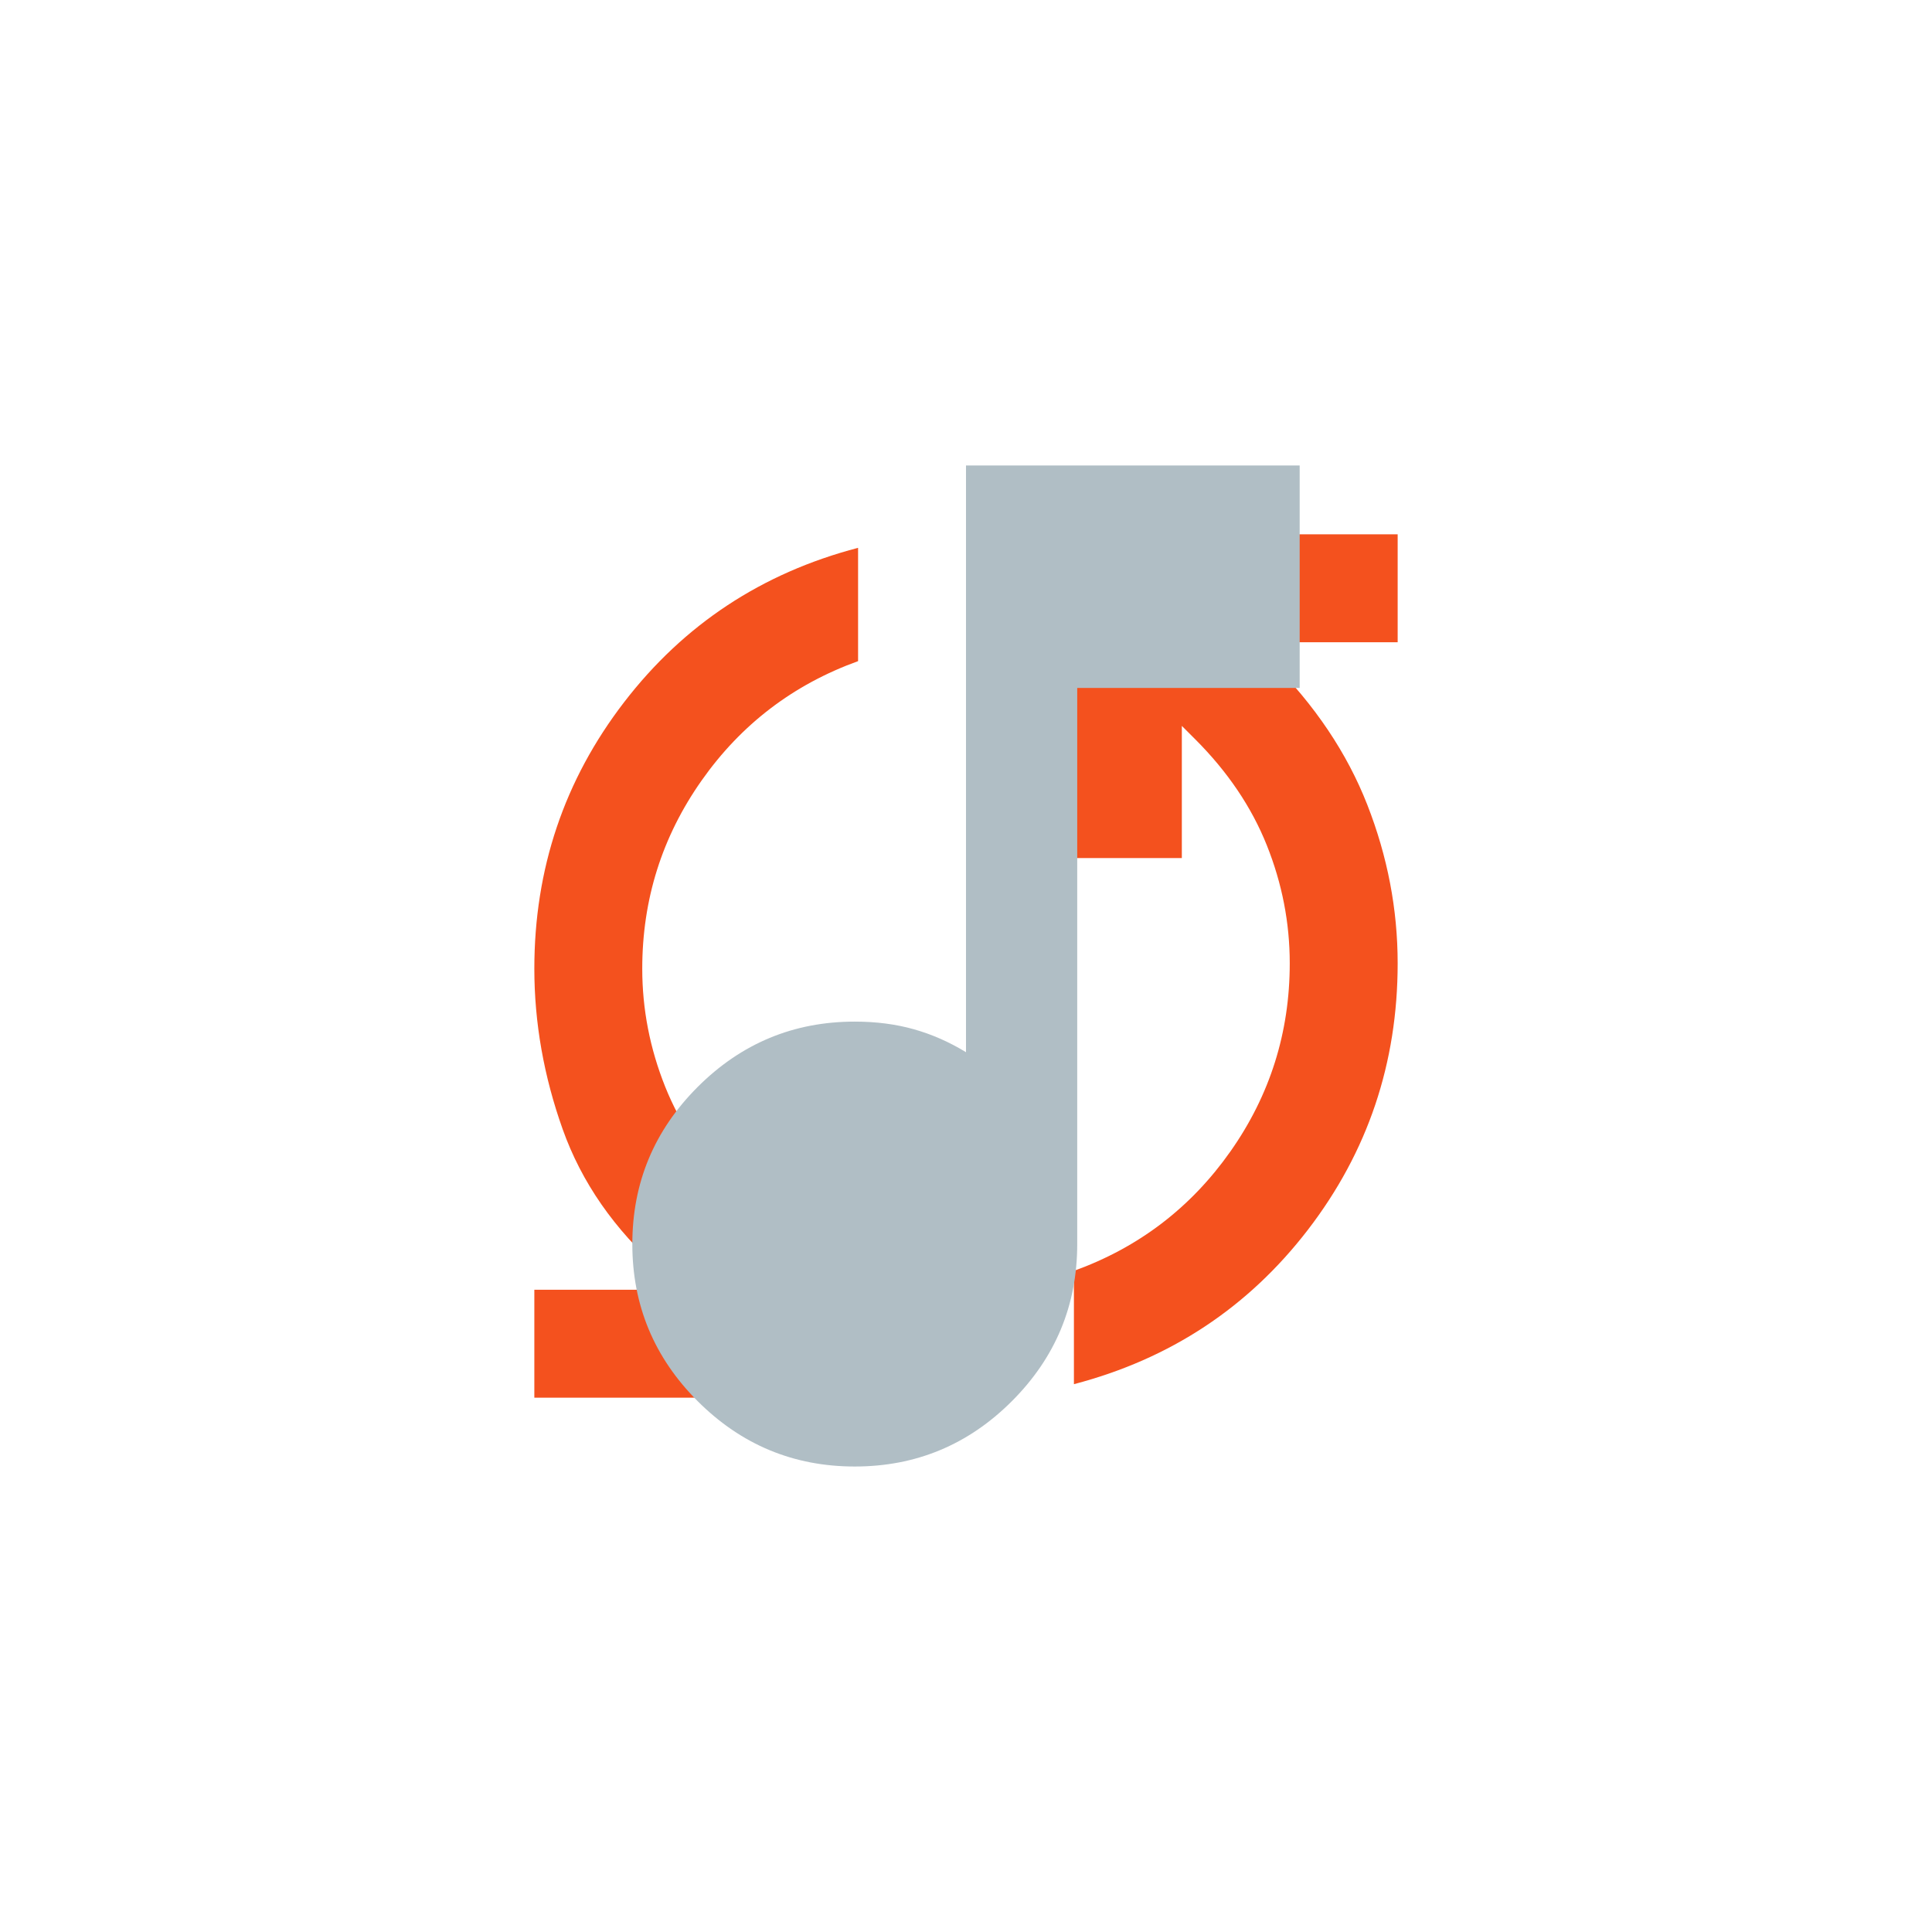
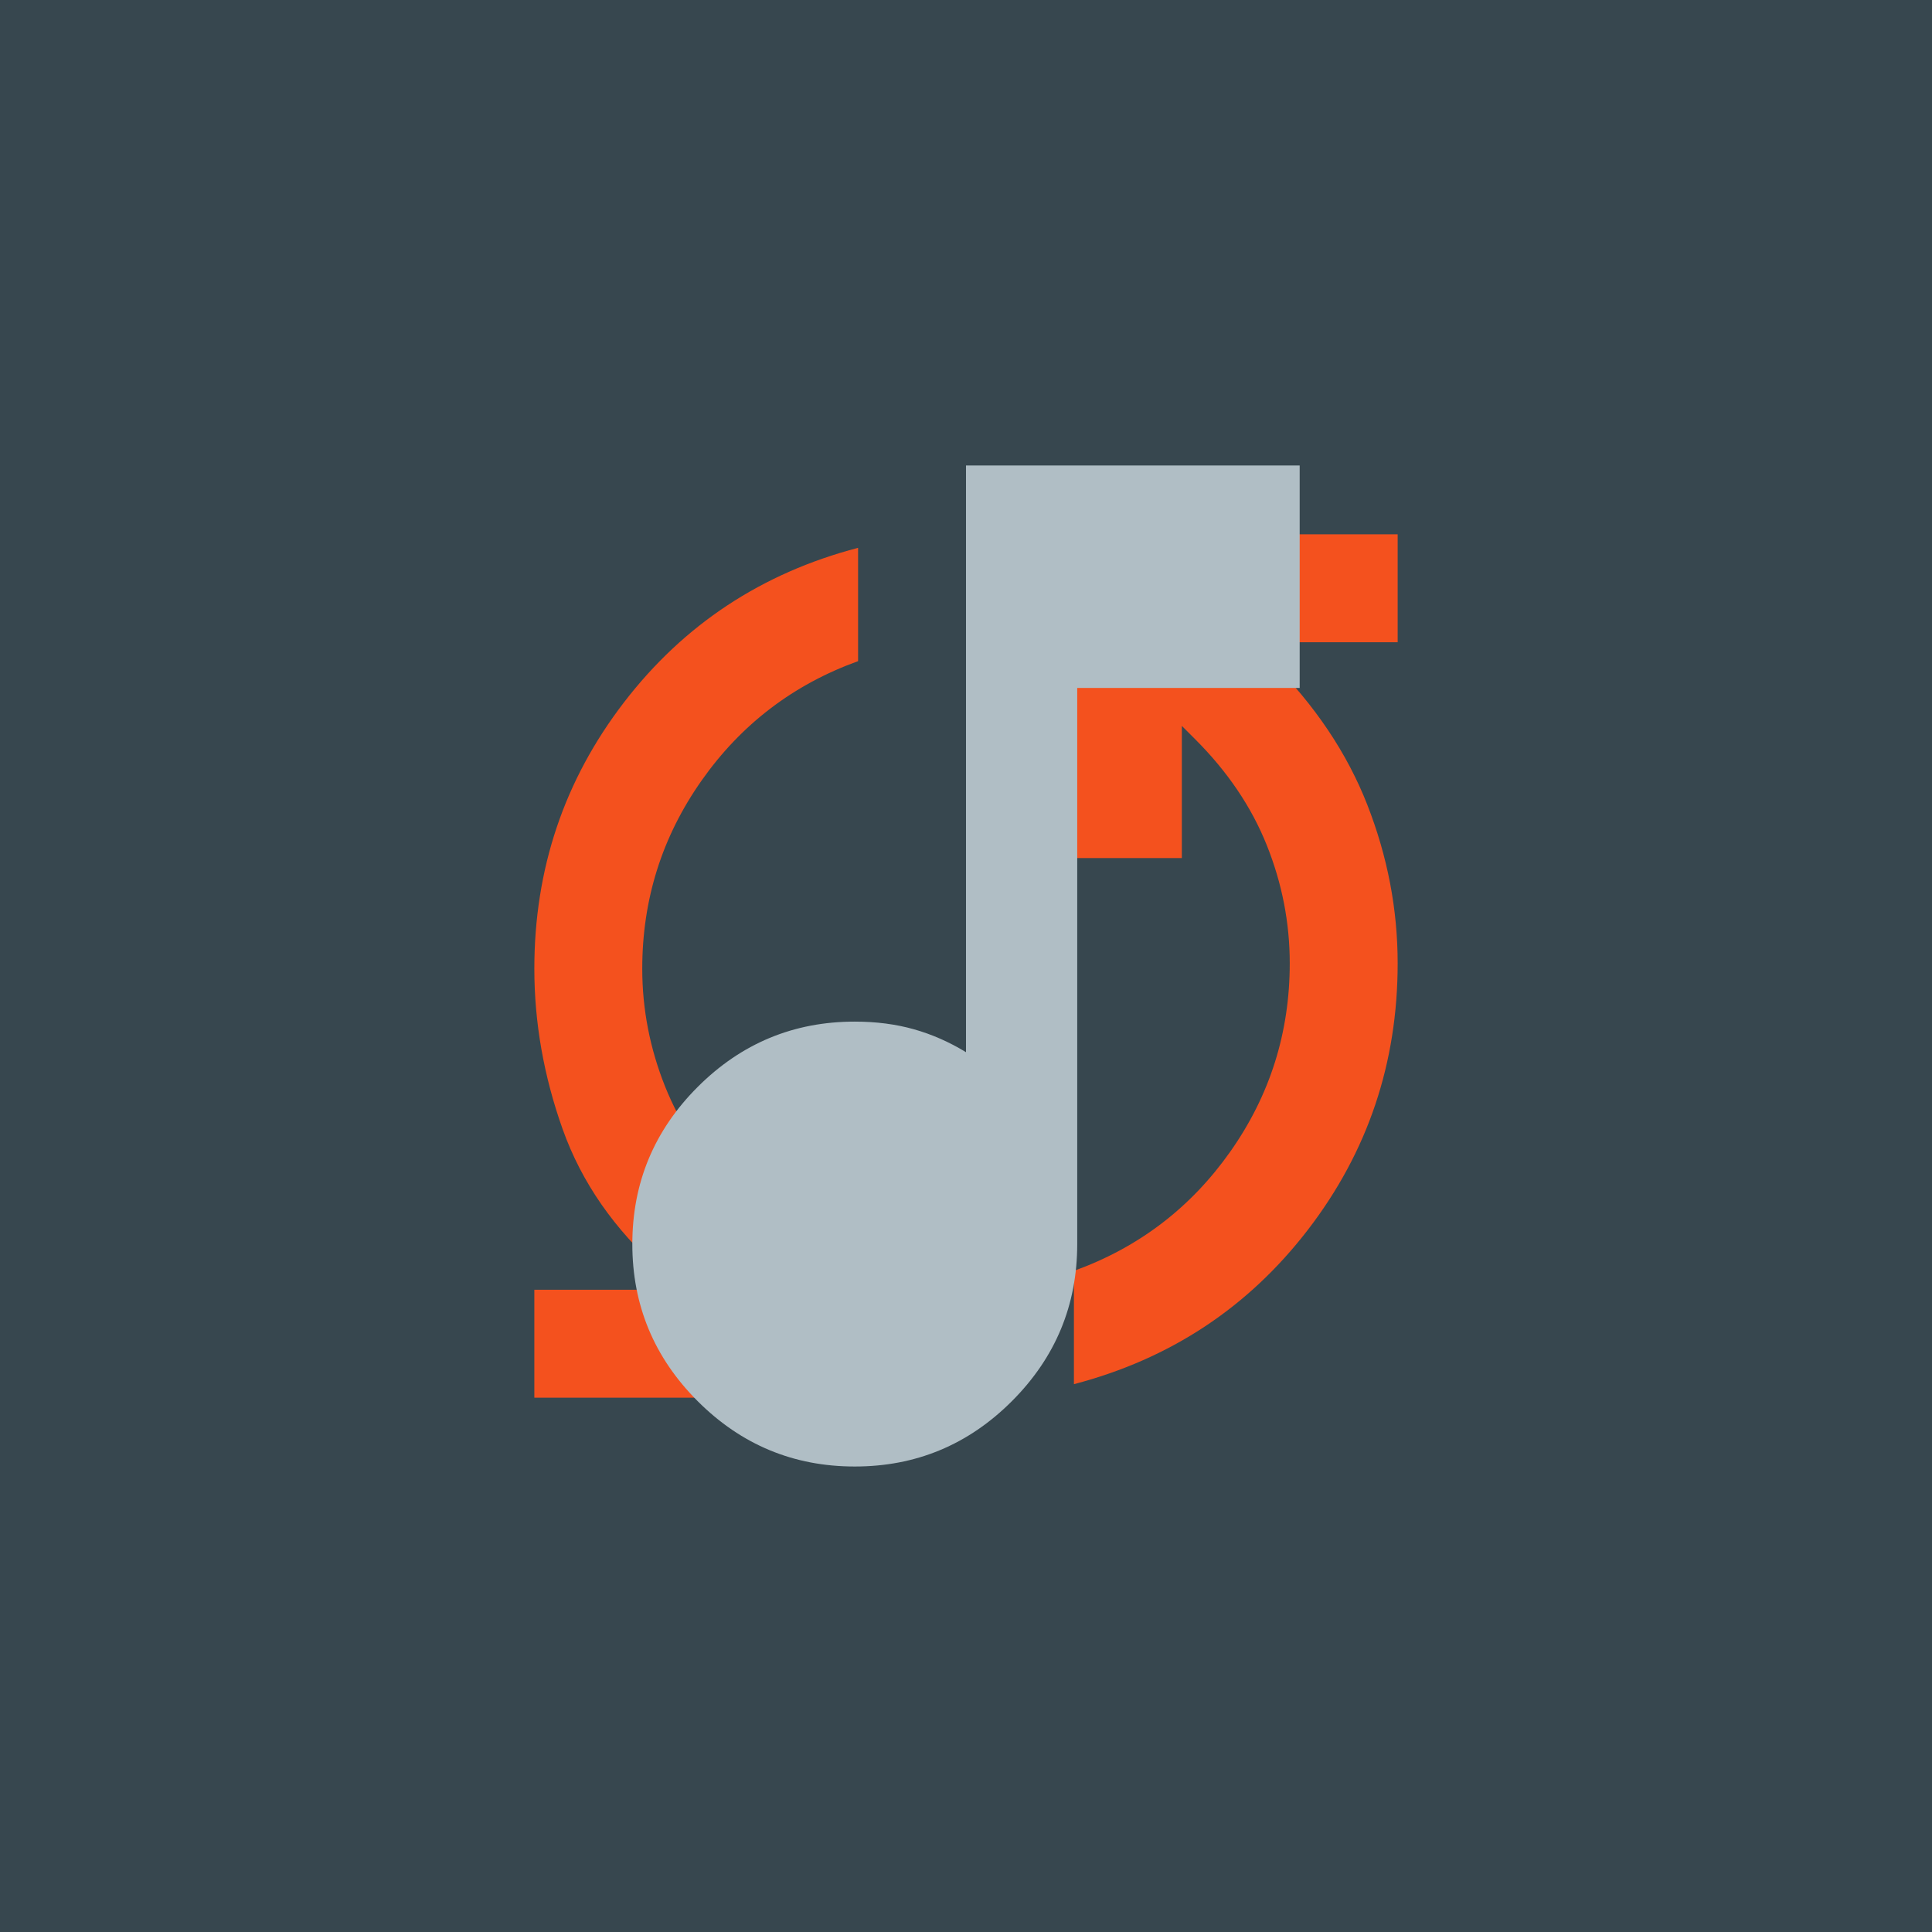
<svg xmlns="http://www.w3.org/2000/svg" width="1024" height="1024" viewBox="0 0 1024 1024" version="1.1" id="svg4" xml:space="preserve">
  <defs id="defs4" />
-   <g id="layer1" style="display:none">
-     <rect style="fill:#37474f;fill-opacity:1;stroke:none;stroke-width:9.821" id="rect1" width="1024" height="1024" x="0" y="0" ry="0" />
+   <g id="layer1" style="display:inline">
+     <rect style="display:inline;fill:#37474f;fill-opacity:1;stroke:none;stroke-width:9.821" id="rect1" width="1024" height="1024" x="0" y="0" ry="0" />
  </g>
  <g id="layer2">
-     <g id="g7">
-       <g id="g1" transform="matrix(0.5958665,0,0,0.5958665,206.9164,206.9163)">
-         <g style="fill:#f4511e;fill-opacity:1" id="g6" transform="matrix(1.199885,0,0,1.199885,-63.94485,1087.945)">
-           <path d="m 160,-160 v -80 h 110 l -16,-14 q -52,-46 -73,-105 -21,-59 -21,-119 0,-111 66.5,-197.5 Q 293,-762 400,-790 v 84 q -72,26 -116,88.5 -44,62.5 -44,139.5 0,45 17,87.5 17,42.5 53,78.5 l 10,10 v -98 h 80 v 240 z m 400,-10 v -84 q 72,-26 116,-88.5 44,-62.5 44,-139.5 0,-45 -17,-87.5 -17,-42.5 -53,-78.5 l -10,-10 v 98 h -80 v -240 h 240 v 80 H 690 l 16,14 q 49,49 71.5,106.5 22.5,57.5 22.5,117.5 0,111 -66.5,197.5 Q 667,-198 560,-170 Z" id="path1-9" style="fill:#f4511e;fill-opacity:1" />
-         </g>
+     <g id="g1" transform="matrix(0.5958665,0,0,0.5958665,206.9164,206.9163)">
+       <g style="fill:#f4511e;fill-opacity:1" id="g6" transform="matrix(1.199885,0,0,1.199885,-63.94485,1087.945)">
+         <path d="m 160,-160 v -80 h 110 l -16,-14 q -52,-46 -73,-105 -21,-59 -21,-119 0,-111 66.5,-197.5 Q 293,-762 400,-790 v 84 q -72,26 -116,88.5 -44,62.5 -44,139.5 0,45 17,87.5 17,42.5 53,78.5 l 10,10 v -98 h 80 v 240 z m 400,-10 v -84 q 72,-26 116,-88.5 44,-62.5 44,-139.5 0,-45 -17,-87.5 -17,-42.5 -53,-78.5 l -10,-10 v 98 h -80 v -240 h 240 v 80 H 690 l 16,14 q 49,49 71.5,106.5 22.5,57.5 22.5,117.5 0,111 -66.5,197.5 Q 667,-198 560,-170 Z" id="path1-9" style="fill:#f4511e;fill-opacity:1" />
      </g>
    </g>
    <g style="fill:#b0bec5;fill-opacity:1" id="g5" transform="matrix(0.7368933,0,0,0.7368933,158.2912,865.7088)">
      <path d="m 400,-120 q -66,0 -113,-47 -47,-47 -47,-113 0,-66 47,-113 47,-47 113,-47 23,0 42.5,5.5 19.5,5.5 37.5,16.5 v -422 h 240 v 160 H 560 v 400 q 0,66 -47,113 -47,47 -113,47 z" id="path1" style="fill:#b0bec5;fill-opacity:1" />
    </g>
  </g>
</svg>
